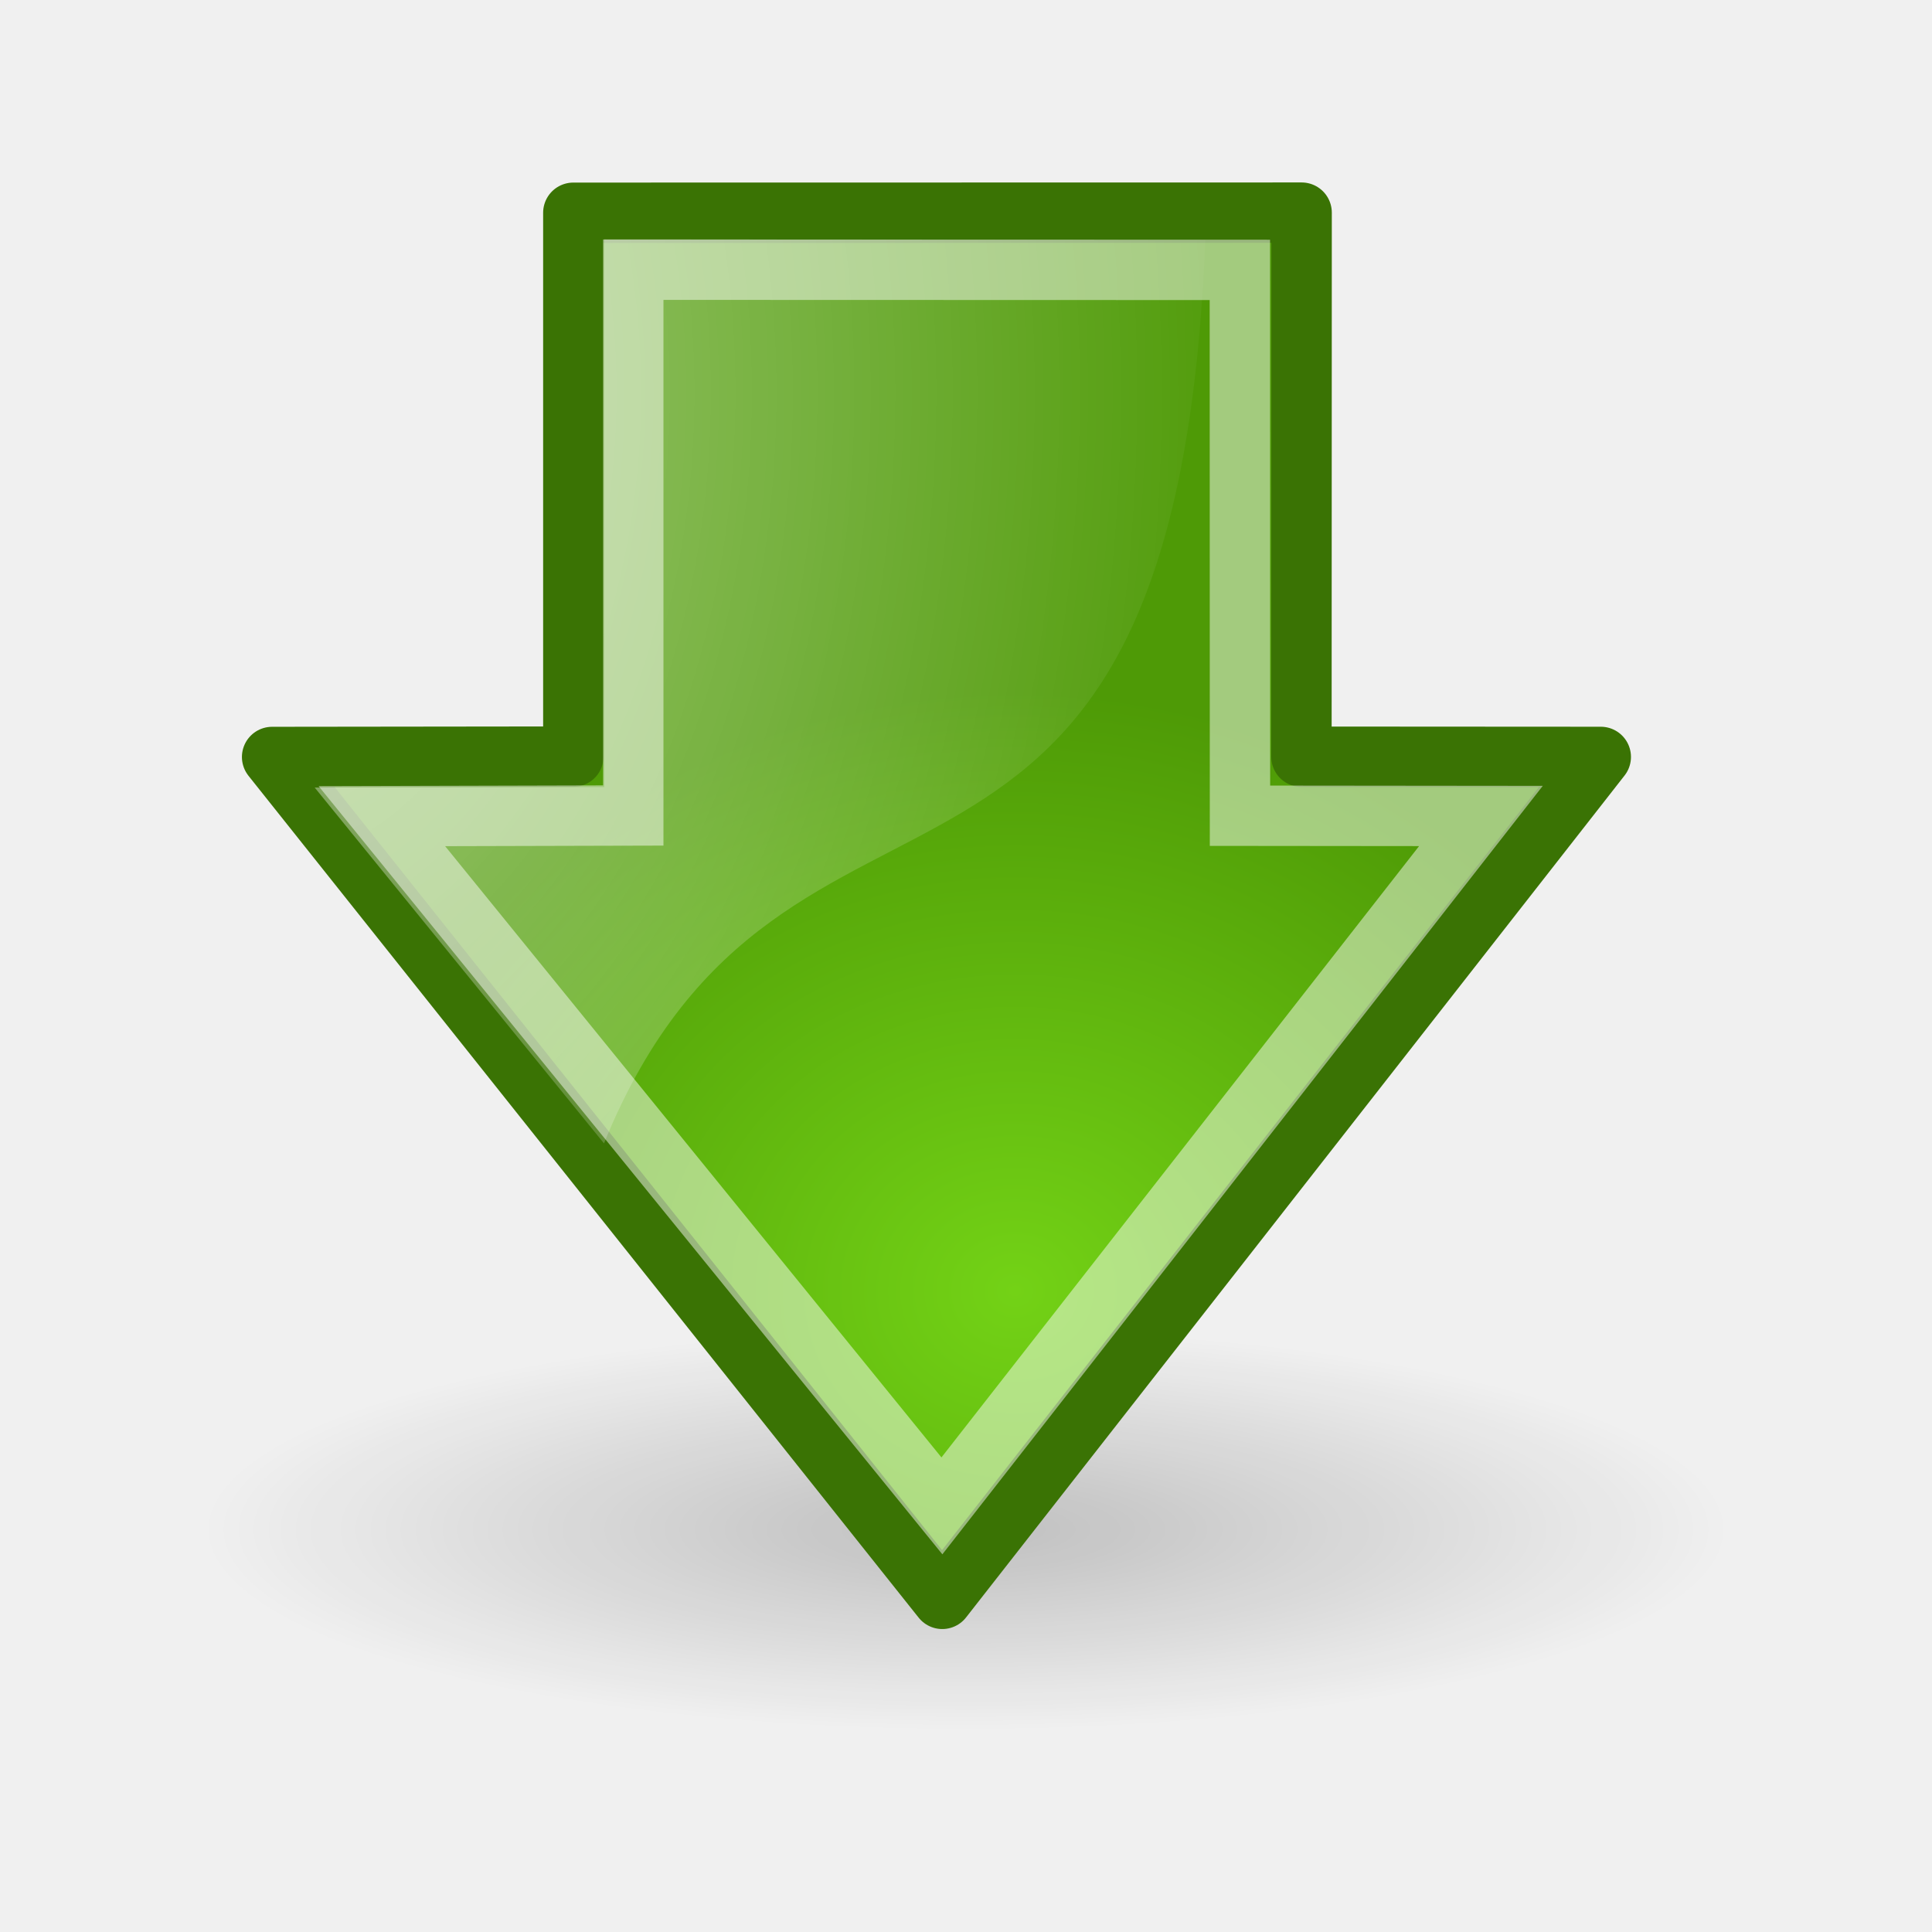
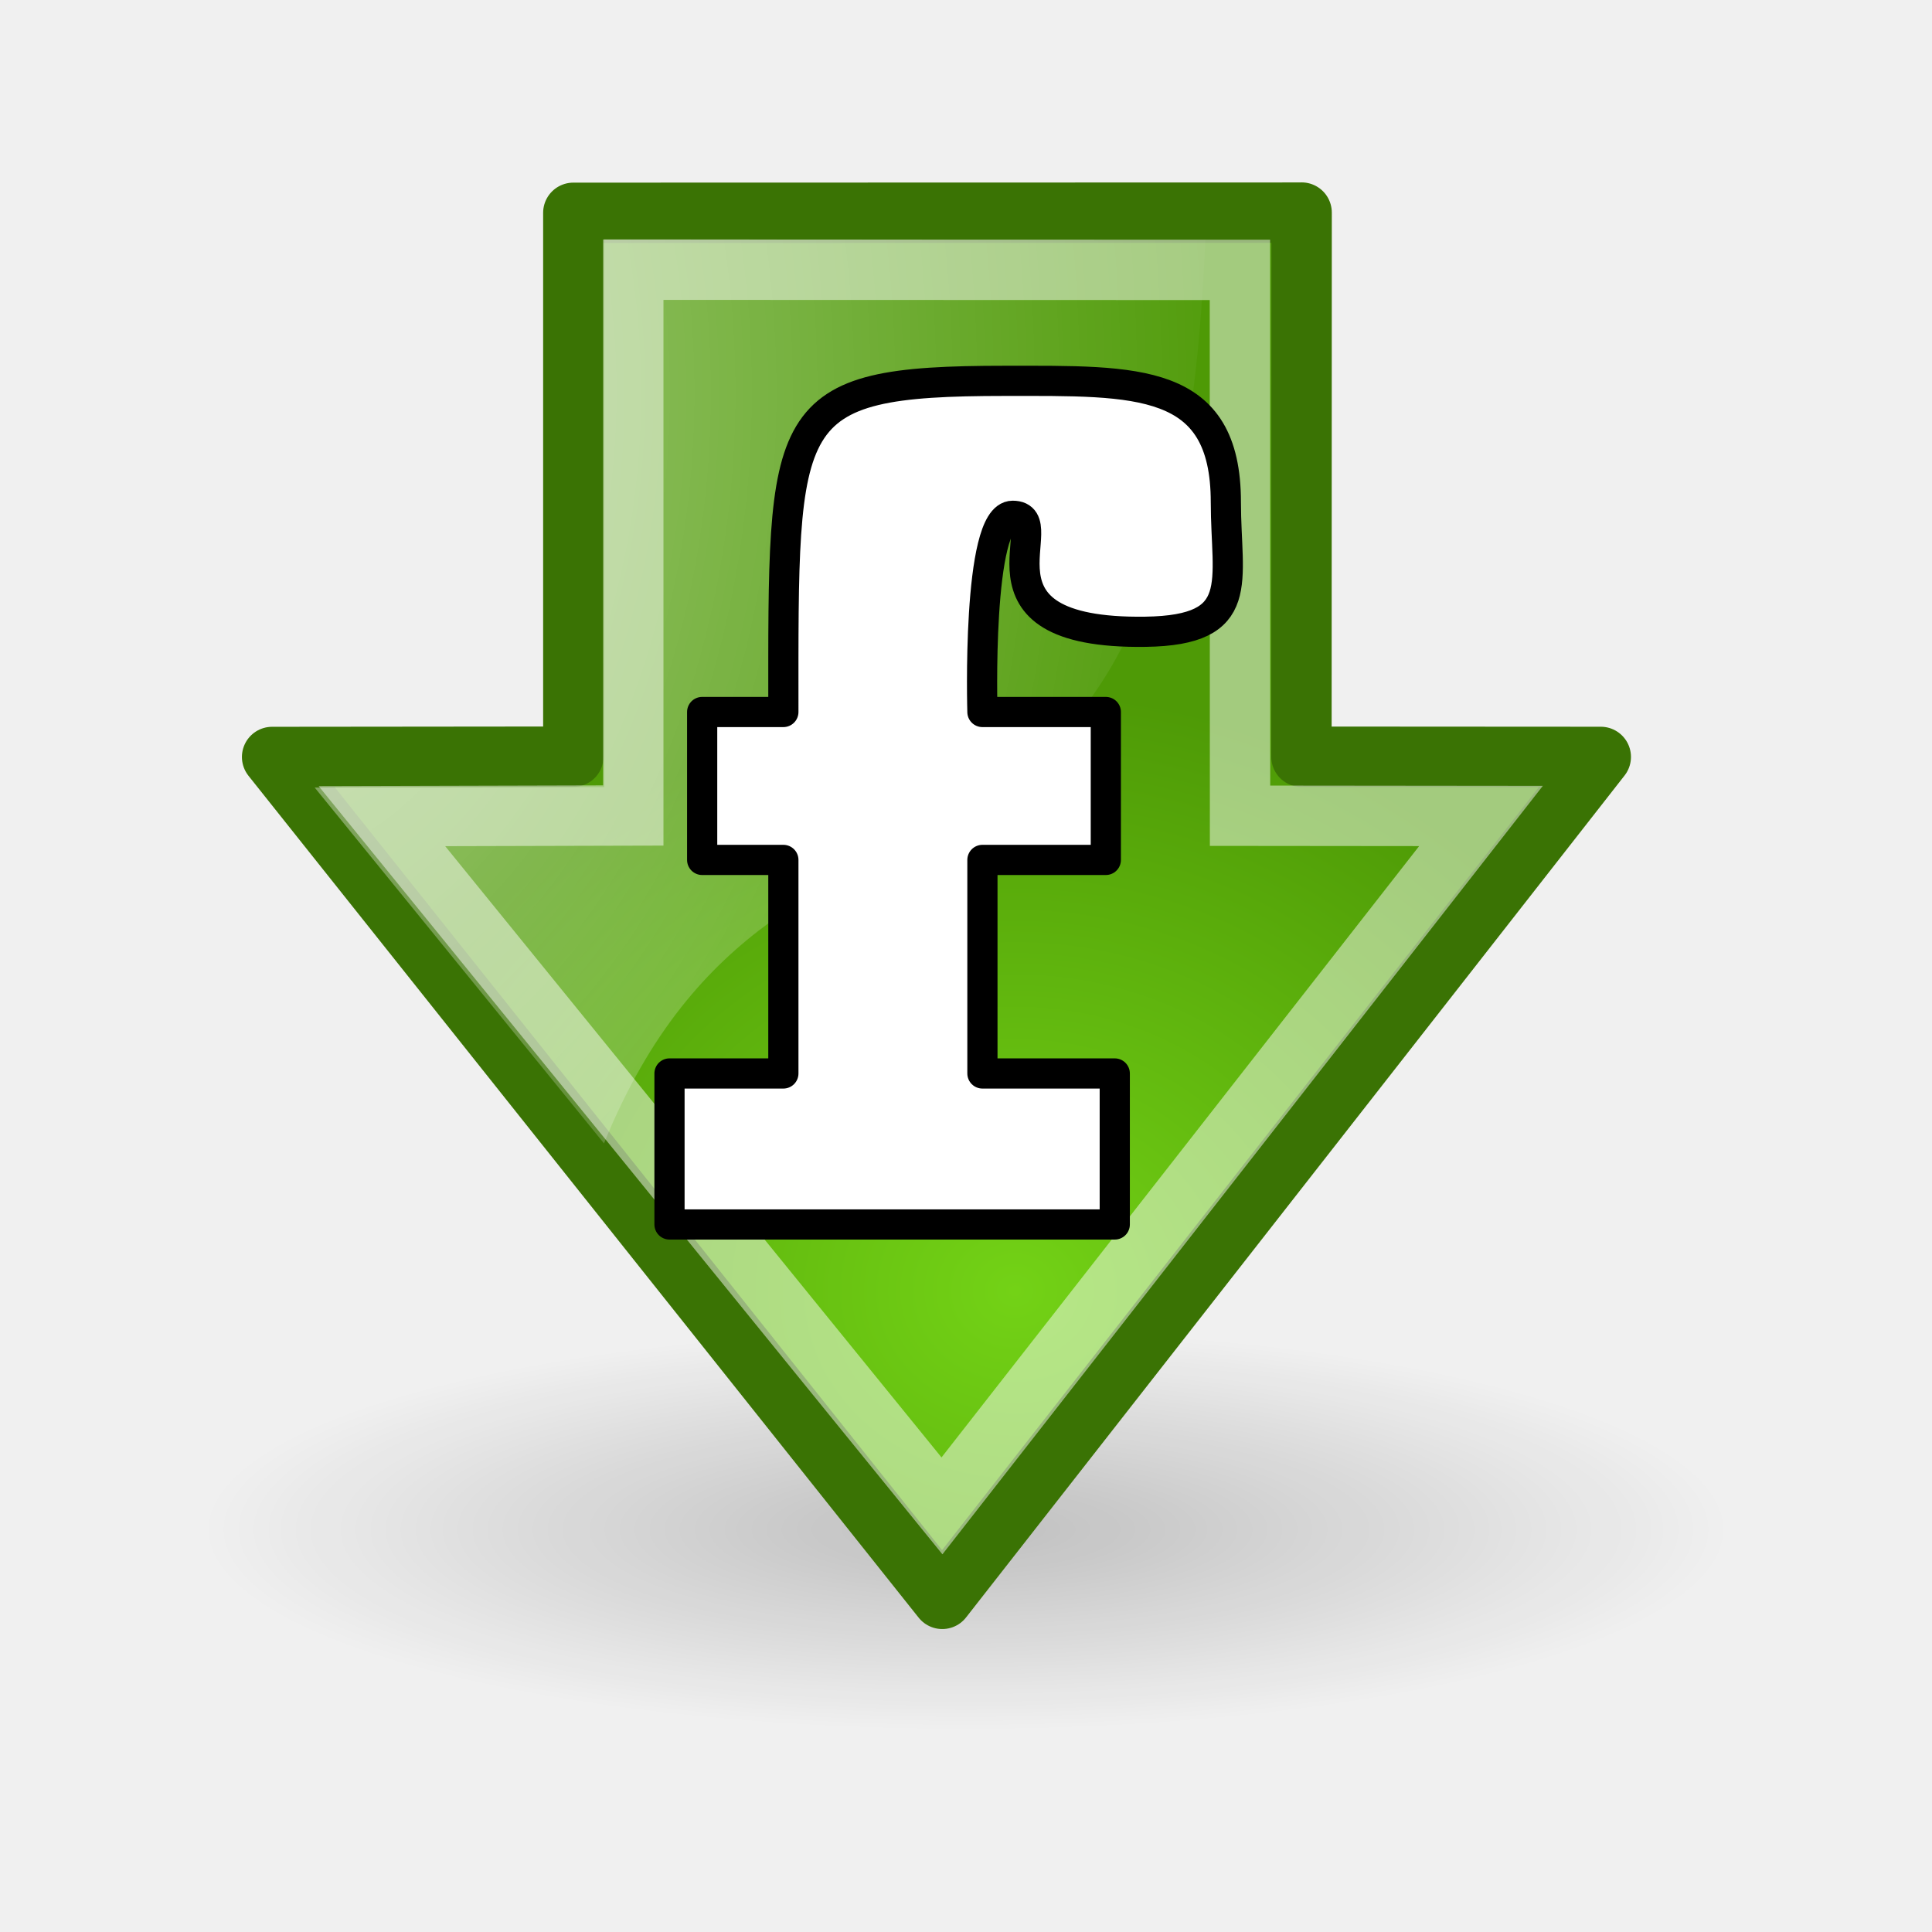
<svg xmlns="http://www.w3.org/2000/svg" xmlns:xlink="http://www.w3.org/1999/xlink" id="svg11300" height="32" width="32" version="1.0">
  <defs id="defs3">
    <linearGradient id="linearGradient1442">
      <stop id="stop1444" offset="0" style="stop-color:#73d216" />
      <stop id="stop1446" offset="1" style="stop-color:#4e9a06" />
    </linearGradient>
    <linearGradient id="linearGradient8662">
      <stop id="stop8664" offset="0" style="stop-color:#000000;stop-opacity:1;" />
      <stop id="stop8666" offset="1" style="stop-color:#000000;stop-opacity:0;" />
    </linearGradient>
    <linearGradient id="linearGradient8650">
      <stop id="stop8652" offset="0" style="stop-color:#ffffff;stop-opacity:1;" />
      <stop id="stop8654" offset="1" style="stop-color:#ffffff;stop-opacity:0;" />
    </linearGradient>
    <radialGradient xlink:href="#linearGradient8662" id="radialGradient1889" gradientUnits="userSpaceOnUse" gradientTransform="matrix(1,0,0,0.536723,0,16.87306)" cx="24.837" cy="36.421" fx="24.837" fy="36.421" r="15.645" />
    <radialGradient xlink:href="#linearGradient8650" id="radialGradient1907" gradientUnits="userSpaceOnUse" gradientTransform="matrix(0,1.424008,1.008459,0,2.178772,-16.26033)" cx="15.987" cy="1.535" fx="15.987" fy="1.535" r="17.171" />
    <radialGradient xlink:href="#linearGradient1442" id="radialGradient1910" gradientUnits="userSpaceOnUse" gradientTransform="matrix(0,0.586531,-0.660498,0,30.34834,0.678778)" cx="35.293" cy="20.494" fx="35.293" fy="20.494" r="16.956" />
+     <radialGradient xlink:href="#linearGradient2591" id="radialGradient1356" gradientUnits="userSpaceOnUse" gradientTransform="matrix(0,0.363292,-0.453739,0,18.1592,-1.60199)" cx="35.293" cy="20.494" fx="35.293" fy="20.494" r="16.956" />
+     <linearGradient id="linearGradient2591">
+       <stop id="stop2593" offset="0" style="stop-color:#73d216" />
+       <stop id="stop2595" offset="1" style="stop-color:#4e9a06" />
+     </linearGradient>
+     <radialGradient xlink:href="#linearGradient8650-4" id="radialGradient1353" gradientUnits="userSpaceOnUse" gradientTransform="matrix(0,1.312155,1.030629,0,1.867666,-15.06762)" cx="16.483" cy="5.414" fx="16.483" fy="5.414" r="17.171" />
+     <linearGradient id="linearGradient8650-4">
+       <stop id="stop8652-5" offset="0" style="stop-color:#ffffff;stop-opacity:1;" />
+       <stop id="stop8654-1" offset="1" style="stop-color:#ffffff;stop-opacity:0;" />
+     </linearGradient>
+     <radialGradient r="16.956" fy="20.494" fx="35.293" cy="20.494" cx="35.293" gradientTransform="matrix(0,0.5404613,-0.6750172,0,30.65649,0.5409497)" gradientUnits="userSpaceOnUse" id="radialGradient3050" xlink:href="#linearGradient2591" />
  </defs>
-   <g id="layer1">
-     <path transform="matrix(0.809644,0,0,0.396972,-4.109233,10.87516)" d="M 40.482 36.421 A 15.645 8.397 0 1 1  9.192,36.421 A 15.645 8.397 0 1 1  40.482 36.421 z" id="path8660" style="opacity:0.205;color:black;fill:url(#radialGradient1889);fill-opacity:1;fill-rule:evenodd;stroke:none;stroke-width:1;stroke-linecap:butt;stroke-linejoin:miter;marker:none;marker-start:none;marker-mid:none;marker-end:none;stroke-miterlimit:10;stroke-dasharray:none;stroke-dashoffset:0;stroke-opacity:1;visibility:visible;display:inline;overflow:visible" />
-     <path id="path8643" d="M 21.559,3.522 L 9.496,3.524 L 9.496,12.532 L 4.507,12.538 L 15.607,26.482 L 26.514,12.537 L 21.556,12.534 L 21.559,3.522 z " style="color:black;fill:url(#radialGradient1910);fill-opacity:1;fill-rule:evenodd;stroke:#3a7304;stroke-width:1;stroke-linecap:round;stroke-linejoin:round;marker:none;marker-start:none;marker-mid:none;marker-end:none;stroke-miterlimit:10;stroke-dasharray:none;stroke-dashoffset:0;stroke-opacity:1;visibility:visible;display:inline;overflow:visible" />
-     <path id="path8645" d="M 5.212,13.044 L 10.008,13.036 L 10.006,3.965 L 19.963,3.971 C 19.464,16.732 13.02,11.526 10.004,18.938 L 5.212,13.044 z " style="opacity:0.508;color:black;fill:url(#radialGradient1907);fill-opacity:1;fill-rule:evenodd;stroke:none;stroke-width:1;stroke-linecap:round;stroke-linejoin:round;marker:none;marker-start:none;marker-mid:none;marker-end:none;stroke-miterlimit:10;stroke-dasharray:none;stroke-dashoffset:0;stroke-opacity:1;visibility:visible;display:inline;overflow:visible" />
-     <path style="opacity:0.481;color:black;fill:none;fill-opacity:1;fill-rule:evenodd;stroke:white;stroke-width:1;stroke-linecap:butt;stroke-linejoin:miter;marker:none;marker-start:none;marker-mid:none;marker-end:none;stroke-miterlimit:10;stroke-dasharray:none;stroke-dashoffset:0;stroke-opacity:1;visibility:visible;display:inline;overflow:visible" d="M 20.536,4.47 L 10.489,4.467 L 10.489,13.507 L 6.325,13.518 L 15.601,24.942 L 24.529,13.515 L 20.538,13.511 L 20.536,4.47 z " id="path8658" />
+   <g id="layer1" style="display:inline">
+     <path transform="matrix(0.809644,0,0,0.396972,-4.109233,10.87516)" d="m 40.482,36.421 a 15.645,8.397 0 1 1 -31.289,0 15.645,8.397 0 1 1 31.289,0 z" id="path8660" style="opacity:0.205;color:#000000;fill:url(#radialGradient1889);fill-opacity:1;fill-rule:evenodd;stroke:none;stroke-width:1;marker:none;visibility:visible;display:inline;overflow:visible" />
+     <path id="path8643" d="m 21.559,3.522 -12.063,0.003 0,9.008 -4.989,0.005 11.1,13.944 10.907,-13.945 -4.958,-0.003 0.003,-9.013 z" style="color:#000000;fill:url(#radialGradient1910);fill-opacity:1;fill-rule:evenodd;stroke:#3a7304;stroke-width:1;stroke-linecap:round;stroke-linejoin:round;stroke-miterlimit:10;stroke-opacity:1;stroke-dasharray:none;stroke-dashoffset:0;marker:none;visibility:visible;display:inline;overflow:visible" />
+     <path id="path8645" d="m 5.212,13.044 4.795,-0.008 -0.002,-9.071 9.957,0.006 C 19.464,16.732 13.02,11.526 10.004,18.938 L 5.212,13.044 z" style="opacity:0.508;color:#000000;fill:url(#radialGradient1907);fill-opacity:1;fill-rule:evenodd;stroke:none;stroke-width:1;marker:none;visibility:visible;display:inline;overflow:visible" />
+     <path style="opacity:0.481;color:#000000;fill:none;stroke:#ffffff;stroke-width:1;stroke-linecap:butt;stroke-linejoin:miter;stroke-miterlimit:10;stroke-opacity:1;stroke-dasharray:none;stroke-dashoffset:0;marker:none;visibility:visible;display:inline;overflow:visible" d="m 20.536,4.47 -10.047,-0.003 0,9.04 -4.163,0.011 9.276,11.424 8.928,-11.427 -3.991,-0.004 -0.002,-9.041 z" id="path8658" />
+     <g style="font-size:17.555px;font-style:normal;font-weight:normal;line-height:125%;letter-spacing:0px;word-spacing:0px;fill:#ffffff;fill-opacity:1;stroke:#000000;stroke-width:0.5;stroke-miterlimit:4;stroke-opacity:1;font-family:Bitstream Vera Sans" id="text3086">
+       <path style="font-variant:normal;font-stretch:normal;text-align:start;line-height:125%;writing-mode:lr-tb;text-anchor:start;fill:#ffffff;stroke:#000000;stroke-linecap:round;stroke-linejoin:round;font-family:ChunkFive;-inkscape-font-specification:ChunkFive" d="m 16.65,6.308 c -3.762,0 -3.675,0.515 -3.675,5.485 l -1.345,0 0,2.45 1.345,0 0,3.537 -1.886,0 0,2.501 7.375,0 0,-2.501 -2.192,0 0,-3.537 2.044,0 0,-2.45 -2.044,0 c 0,0 -0.097,-3.25 0.501,-3.25 0.761,0 -0.943,1.966 2.2,1.921 1.69,-0.024 1.331,-0.828 1.331,-2.146 0,-2.076 -1.467,-2.01 -3.654,-2.01 z" id="path3859" />
+     </g>
+   </g>
+   <g id="layer2" style="opacity:0.23;display:none">
+     <path style="color:#000000;fill:url(#radialGradient3050);fill-opacity:1;fill-rule:evenodd;stroke:#3a7304;stroke-width:1.488;stroke-linecap:round;stroke-linejoin:round;stroke-miterlimit:10;stroke-opacity:1;stroke-dasharray:none;stroke-dashoffset:0;marker:none;visibility:visible;display:inline;overflow:visible" d="m 10.336,3.668 0,7.438 -5.951,0 11.158,14.877 11.158,-14.877 -5.951,0 0,-7.438 -10.414,0 z" id="path8643-0" />
+     <path id="path8645-3" d="m 5.873,11.85 5.207,0 0,-7.438 5.207,0 C 19.262,13.338 13.311,14.082 12.568,20.776 L 5.873,11.85 z" style="opacity:0.508;color:#000000;fill:url(#radialGradient1353);fill-opacity:1;fill-rule:evenodd;stroke:none;stroke-width:1;marker:none;visibility:visible;display:inline;overflow:visible" />
+     <path style="opacity:0.481;color:#000000;fill:none;stroke:#ffffff;stroke-width:1.488;stroke-linecap:butt;stroke-linejoin:miter;stroke-miterlimit:10;stroke-opacity:1;stroke-dasharray:none;stroke-dashoffset:0;marker:none;visibility:visible;display:inline;overflow:visible" d="m 11.824,5.156 0,7.438 -4.463,0 8.182,11.158 8.182,-11.158 -4.463,0 0,-7.438 -7.438,0 z" id="path8658-7" />
+     <g style="font-size:10px;font-style:normal;font-variant:normal;font-weight:bold;font-stretch:normal;text-align:start;line-height:125%;letter-spacing:0px;word-spacing:0px;writing-mode:lr-tb;text-anchor:start;fill:#ffffff;fill-opacity:1;stroke:#2e3436;stroke-width:0.3;stroke-miterlimit:4;stroke-opacity:1;font-family:Century Schoolbook L;-inkscape-font-specification:Century Schoolbook L Bold" id="text3001" transform="matrix(1.487677,0,0,1.487677,3.64146,2.924195)">
+       <path style="line-height:125%;stroke:#2e3436;stroke-linecap:round;stroke-linejoin:round;font-family:Century Schoolbook L;-inkscape-font-specification:Century Schoolbook L Bold" d="m 9.504,5.867 -1.286,0 c 0,0 -0.191,-1.759 0.257,-1.776 0.849,-0.032 -0.417,1.612 1.027,1.612 0.838,0 0.649,-0.996 0.639,-1.442 C 10.119,3.084 9.431,2.67 8.458,2.667 6.592,2.661 6.767,4.355 6.77,5.867 l -0.633,0 0,1.211 0.633,0 0,2.549 -0.827,0.243 0,1.242 3.562,0 0,-1.242 -1.286,-0.243 0,-2.549 1.286,0 z" id="path3792" />
+     </g>
  </g>
</svg>
